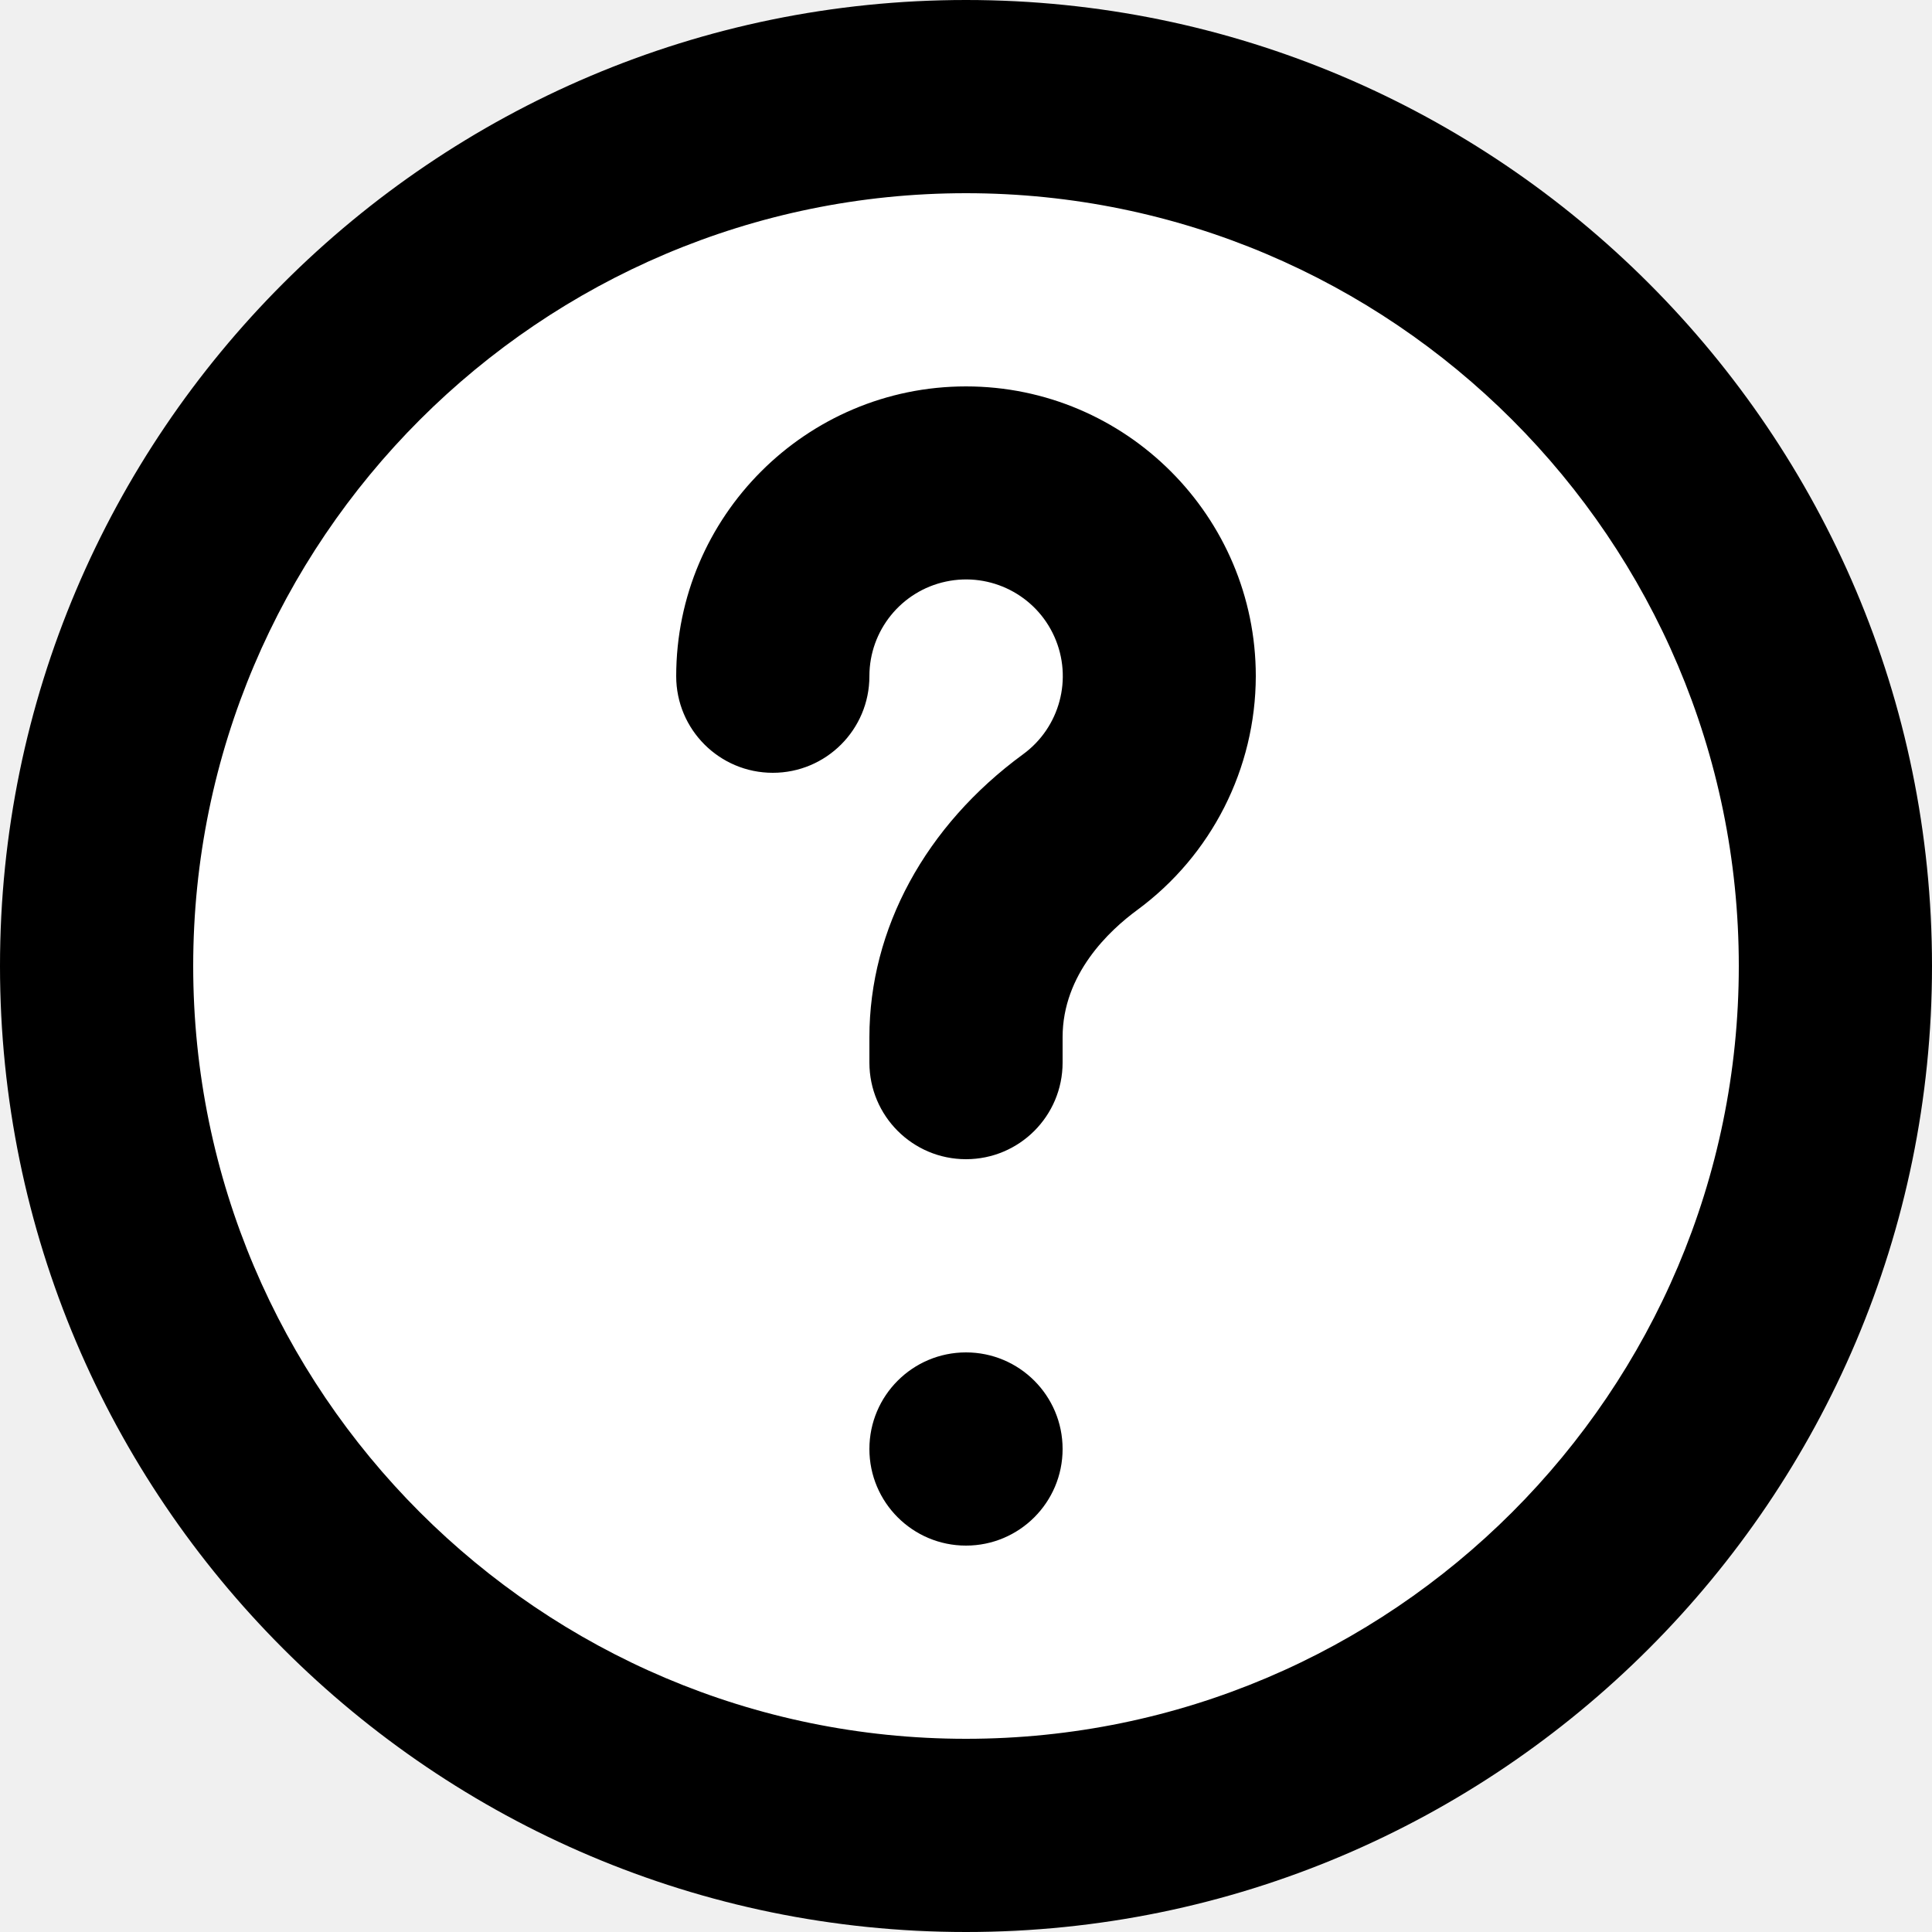
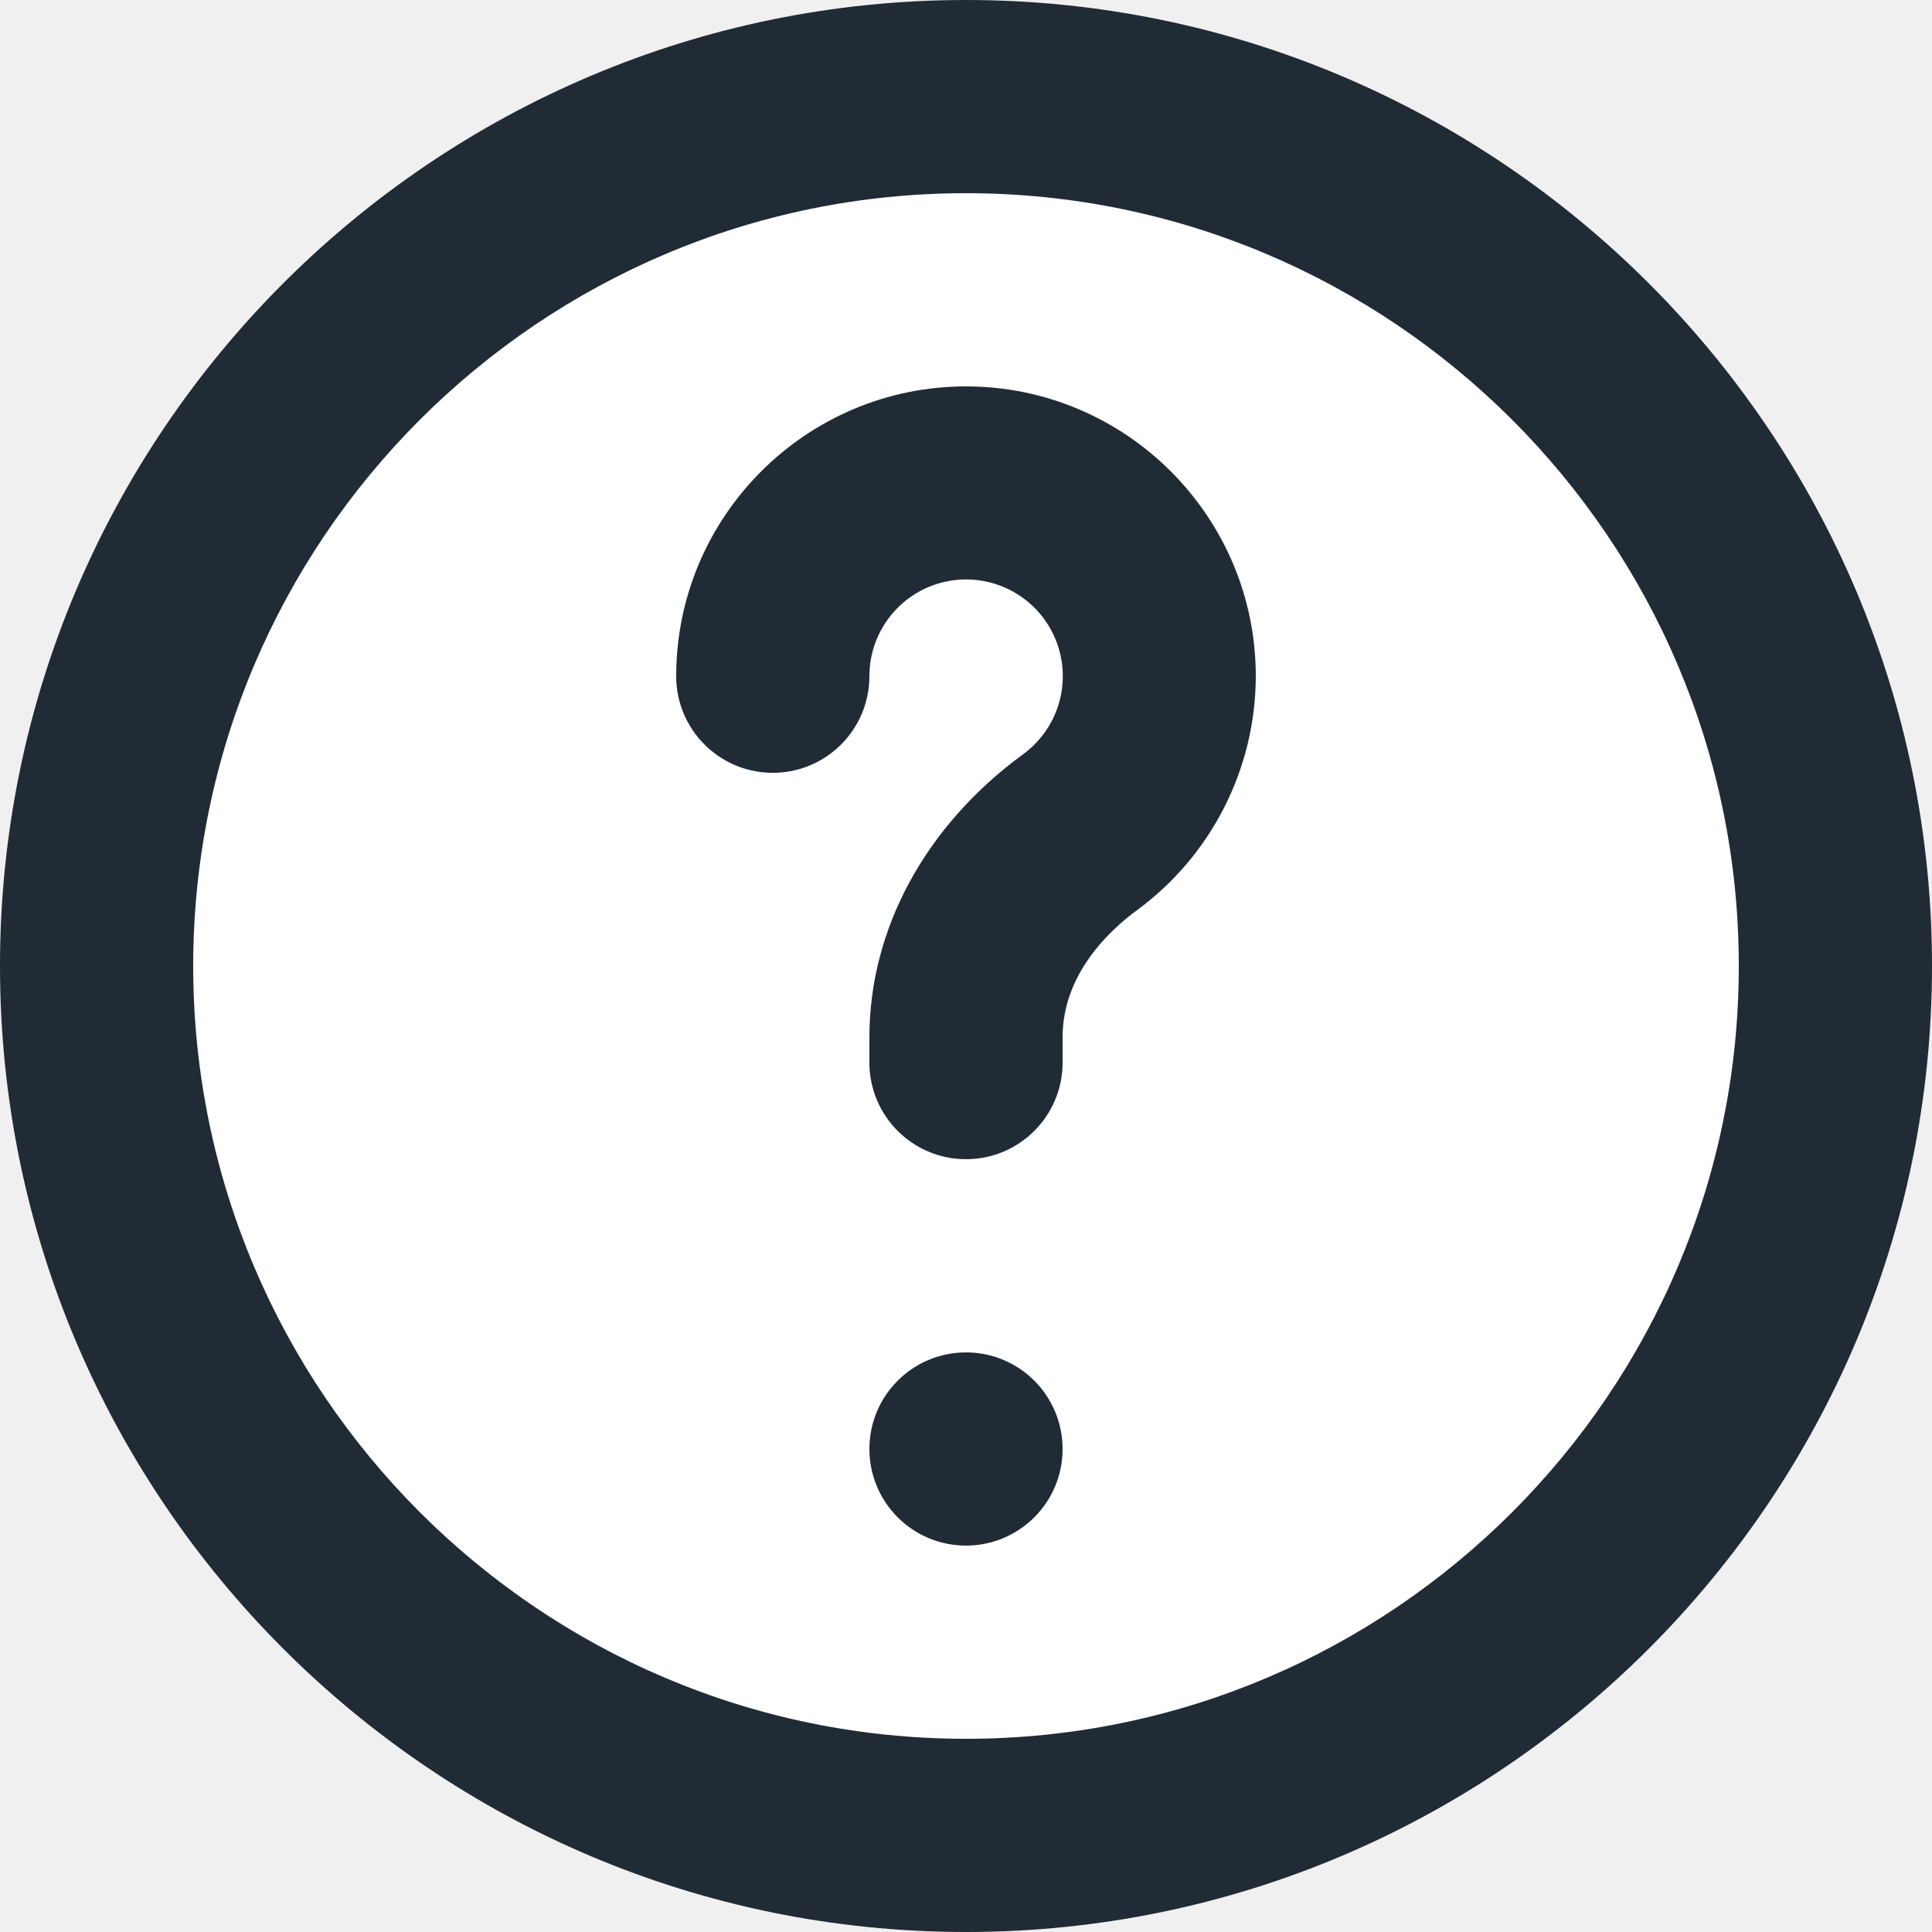
<svg xmlns="http://www.w3.org/2000/svg" viewBox="0 0 20 20">
  <circle cx="10" cy="10" r="9" fill="#FFF" />
-   <path d="M10 0C4.486 0 0 4.486 0 10s4.486 10 10 10 10-4.486 10-10S15.514 0 10 0m0 18c-4.411 0-8-3.589-8-8s3.589-8 8-8 8 3.589 8 8-3.589 8-8 8m0-4a1 1 0 1 0 0 2 1 1 0 1 0 0-2m0-10C8.346 4 7 5.346 7 7a1 1 0 1 0 2 0 1.001 1.001 0 1 1 1.591.808C9.58 8.548 9 9.616 9 10.737V11a1 1 0 1 0 2 0v-.263c0-.653.484-1.105.773-1.317A3.013 3.013 0 0 0 13 7c0-1.654-1.346-3-3-3" fill="currentColor" />
+   <path d="M10 0C4.486 0 0 4.486 0 10s4.486 10 10 10 10-4.486 10-10S15.514 0 10 0m0 18c-4.411 0-8-3.589-8-8s3.589-8 8-8 8 3.589 8 8-3.589 8-8 8m0-4a1 1 0 1 0 0 2 1 1 0 1 0 0-2m0-10C8.346 4 7 5.346 7 7a1 1 0 1 0 2 0 1.001 1.001 0 1 1 1.591.808C9.58 8.548 9 9.616 9 10.737V11a1 1 0 1 0 2 0v-.263c0-.653.484-1.105.773-1.317A3.013 3.013 0 0 0 13 7c0-1.654-1.346-3-3-3" fill="#212B36" />
</svg>
